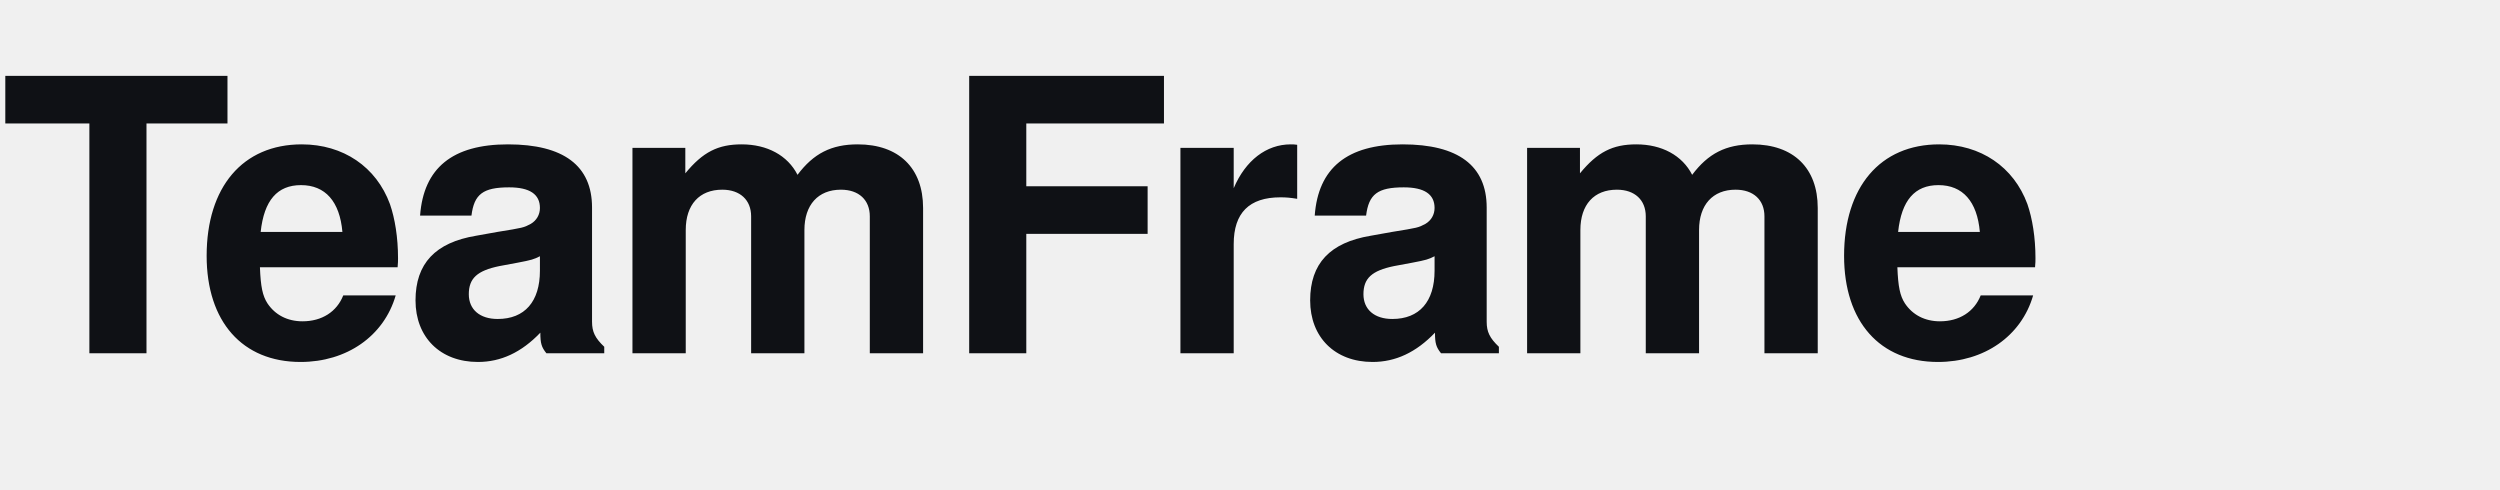
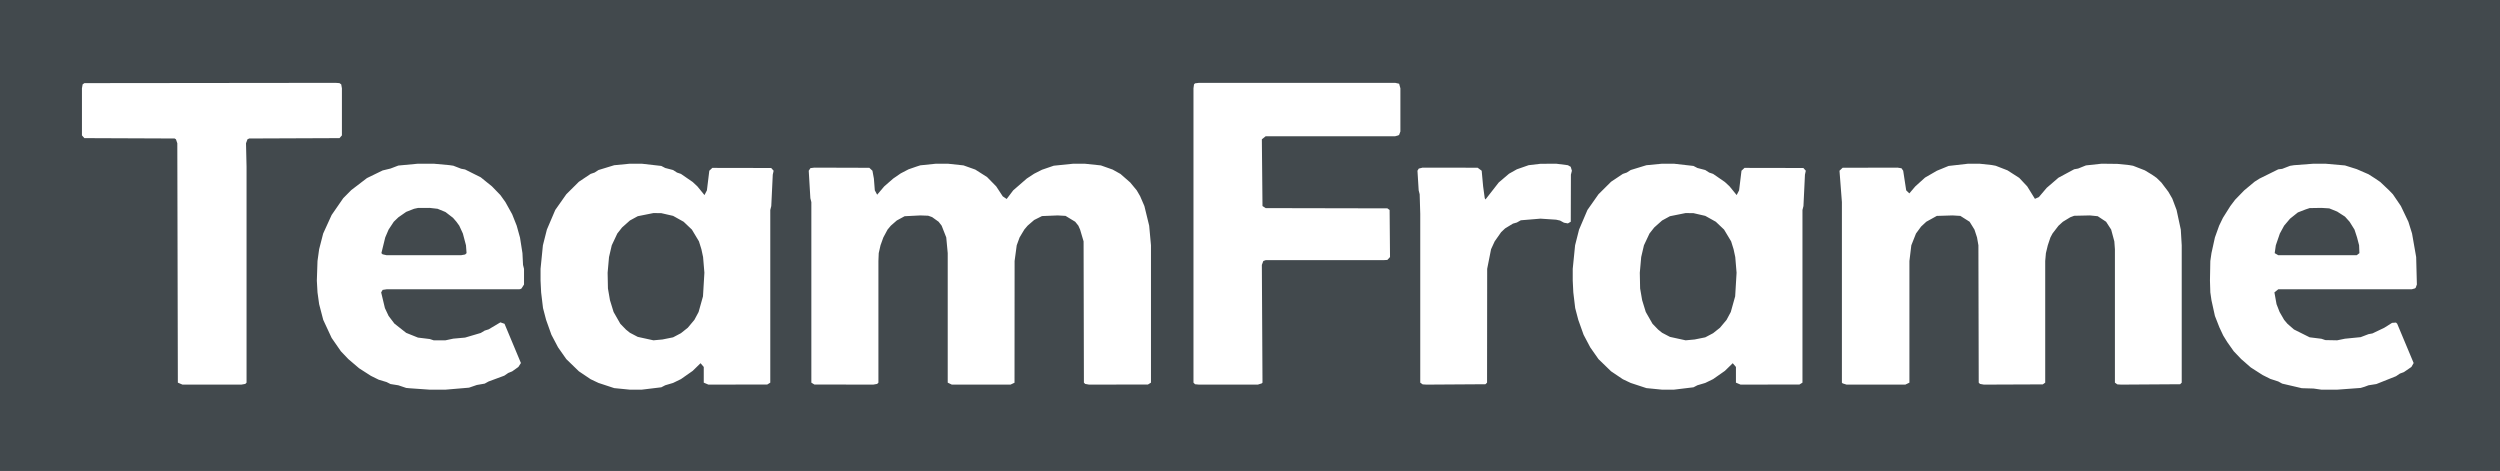
- <svg xmlns="http://www.w3.org/2000/svg" viewBox="0 0 368 72" role="img" aria-labelledby="title">
-   <text x="0" y="52" fill="#0F1115" font-family="Avenir Next, Segoe UI, Helvetica, Arial, sans-serif" font-size="56" font-weight="700" letter-spacing="-1">TeamFrame</text>
+ <svg xmlns="http://www.w3.org/2000/svg" viewBox="241 52 637 120" width="637" height="120">
+   <rect x="241" y="52" width="637" height="120" fill="#42494D" />
+   <path d="M 303.500,149.821 L 302.500,150.000 L 287.500,150.000 L 286.317,149.500 L 286.179,88.500 L 285.836,87.500 L 285.500,87.287 L 262.500,87.194 L 261.880,86.500 L 261.880,74.500 L 262.055,73.500 L 262.500,73.181 L 326.500,73.110 L 327.500,73.181 L 327.945,73.500 L 328.120,74.500 L 328.120,86.500 L 327.500,87.194 L 304.500,87.287 L 304.051,87.500 L 303.683,88.500 L 303.821,94.500 L 303.821,149.500 Z M 562.500,149.683 L 561.500,150.000 L 546.500,150.000 L 545.500,149.902 L 545.098,149.500 L 545.098,74.500 L 545.234,73.500 L 545.500,73.234 L 546.500,73.110 L 596.500,73.110 L 597.500,73.334 L 597.821,74.500 L 597.821,85.500 L 597.500,86.358 L 597.276,86.500 L 596.500,86.713 L 563.500,86.713 L 562.520,87.500 L 562.683,104.500 L 563.500,105.027 L 594.500,105.090 L 595.072,105.500 L 595.177,117.500 L 594.500,118.227 L 593.500,118.287 L 563.500,118.287 L 562.894,118.500 L 562.520,119.500 L 562.683,149.500 Z M 360.500,150.779 L 354.500,151.287 L 350.500,151.287 L 345.500,150.938 L 344.500,150.846 L 342.500,150.174 L 340.500,149.854 L 339.500,149.350 L 337.500,148.750 L 335.500,147.762 L 332.500,145.835 L 329.759,143.500 L 327.855,141.500 L 325.500,138.102 L 323.360,133.500 L 322.317,129.500 L 321.900,126.500 L 321.732,123.500 L 321.900,118.500 L 322.317,115.500 L 323.345,111.500 L 325.500,106.777 L 328.456,102.500 L 330.500,100.437 L 334.500,97.374 L 338.500,95.427 L 340.500,94.946 L 342.500,94.181 L 347.500,93.713 L 351.500,93.713 L 355.500,94.077 L 356.500,94.221 L 358.500,94.993 L 359.500,95.181 L 363.500,97.181 L 366.366,99.500 L 368.500,101.705 L 369.783,103.500 L 371.500,106.592 L 372.655,109.500 L 373.500,112.547 L 374.120,116.500 L 374.268,119.500 L 374.520,120.500 L 374.520,124.500 L 373.885,125.500 L 373.500,125.693 L 372.500,125.713 L 339.500,125.713 L 338.500,125.860 L 338.120,126.500 L 339.075,130.500 L 340.015,132.500 L 341.500,134.456 L 344.500,136.815 L 347.500,138.020 L 350.500,138.383 L 351.500,138.713 L 354.500,138.713 L 356.500,138.287 L 359.500,138.018 L 363.500,136.837 L 364.500,136.234 L 365.500,135.921 L 368.500,134.135 L 369.553,134.500 L 373.731,144.500 L 373.086,145.500 L 371.500,146.626 L 370.500,147.032 L 369.500,147.718 L 365.500,149.198 L 364.500,149.746 L 362.500,150.093 Z M 409.500,150.683 L 404.500,151.287 L 401.500,151.287 L 397.500,150.890 L 393.500,149.573 L 391.500,148.626 L 388.500,146.609 L 385.293,143.500 L 383.190,140.500 L 381.500,137.296 L 380.146,133.500 L 379.360,130.500 L 378.880,126.500 L 378.732,123.500 L 378.732,120.500 L 379.334,114.500 L 380.345,110.500 L 382.480,105.500 L 385.293,101.500 L 388.500,98.312 L 391.500,96.307 L 392.500,95.968 L 393.500,95.322 L 397.500,94.098 L 401.500,93.713 L 404.500,93.713 L 409.500,94.282 L 410.500,94.802 L 412.500,95.322 L 413.500,95.968 L 414.500,96.307 L 417.500,98.374 L 418.704,99.500 L 420.500,101.705 L 421.122,100.500 L 421.732,95.500 L 422.500,94.779 L 437.500,94.806 L 438.120,95.500 L 437.902,96.500 L 437.520,104.500 L 437.268,105.500 L 437.268,149.500 L 436.500,149.973 L 421.500,150.000 L 420.317,149.500 L 420.317,145.500 L 419.500,144.544 L 417.498,146.500 L 414.500,148.600 L 412.500,149.573 L 410.500,150.165 Z M 533.500,149.973 L 518.500,150.000 L 517.500,149.821 L 517.179,149.500 L 517.098,113.500 L 516.209,110.500 L 515.766,109.500 L 514.962,108.500 L 512.500,107.007 L 510.500,106.890 L 506.500,107.054 L 504.500,108.056 L 502.834,109.500 L 501.988,110.500 L 500.791,112.500 L 500.061,114.500 L 499.520,118.500 L 499.500,149.520 L 498.500,149.989 L 484.500,150.000 L 483.500,149.989 L 482.480,149.500 L 482.480,116.500 L 482.106,112.500 L 480.930,109.500 L 480.157,108.500 L 478.500,107.315 L 477.500,106.964 L 475.500,106.890 L 471.500,107.093 L 469.500,108.178 L 467.988,109.500 L 467.150,110.500 L 466.075,112.500 L 465.355,114.500 L 464.902,116.500 L 464.821,118.500 L 464.821,149.500 L 464.500,149.821 L 463.500,150.000 L 448.500,149.973 L 447.732,149.500 L 447.732,103.500 L 447.480,102.500 L 447.068,95.500 L 447.500,94.837 L 448.500,94.713 L 462.500,94.756 L 463.297,95.500 L 463.666,97.500 L 463.902,100.500 L 464.500,101.615 L 466.293,99.500 L 468.583,97.500 L 470.500,96.181 L 472.500,95.141 L 474.500,94.447 L 475.500,94.125 L 479.500,93.713 L 482.500,93.713 L 486.500,94.141 L 489.500,95.206 L 492.500,97.110 L 494.843,99.500 L 496.500,102.027 L 497.500,102.702 L 499.166,100.500 L 502.615,97.500 L 504.500,96.263 L 506.500,95.250 L 509.500,94.221 L 514.500,93.713 L 517.500,93.727 L 521.500,94.146 L 524.500,95.206 L 526.500,96.322 L 528.988,98.500 L 530.640,100.500 L 531.500,101.978 L 532.591,104.500 L 533.810,109.500 L 534.268,114.500 L 534.268,149.500 Z M 619.500,149.902 L 604.500,150.000 L 603.500,149.941 L 602.880,149.500 L 602.880,106.500 L 602.732,101.500 L 602.480,100.500 L 602.170,95.500 L 602.500,94.954 L 603.500,94.713 L 617.500,94.735 L 618.533,95.500 L 618.902,99.500 L 619.313,102.500 L 619.500,102.825 L 622.875,98.500 L 625.500,96.263 L 627.500,95.137 L 630.500,94.090 L 633.500,93.737 L 637.500,93.713 L 640.500,94.095 L 641.215,94.500 L 641.520,95.500 L 641.268,96.500 L 641.232,108.500 L 640.500,108.926 L 639.500,108.746 L 638.500,108.198 L 637.500,107.975 L 633.500,107.713 L 628.500,108.128 L 627.500,108.693 L 626.500,108.980 L 624.500,110.199 L 623.500,111.142 L 621.842,113.500 L 620.924,115.500 L 619.932,120.500 L 619.902,149.500 Z M 672.500,150.683 L 667.500,151.287 L 664.500,151.287 L 660.500,150.890 L 656.500,149.573 L 654.500,148.626 L 651.500,146.609 L 648.293,143.500 L 646.190,140.500 L 644.500,137.296 L 643.146,133.500 L 642.360,130.500 L 641.880,126.500 L 641.732,123.500 L 641.732,120.500 L 642.334,114.500 L 643.345,110.500 L 645.480,105.500 L 648.293,101.500 L 651.500,98.312 L 654.500,96.307 L 655.500,95.968 L 656.500,95.322 L 660.500,94.098 L 664.500,93.713 L 667.500,93.713 L 672.500,94.282 L 673.500,94.802 L 675.500,95.322 L 676.500,95.968 L 677.500,96.307 L 680.500,98.374 L 681.704,99.500 L 683.500,101.705 L 684.122,100.500 L 684.732,95.500 L 685.500,94.779 L 700.500,94.806 L 701.120,95.500 L 700.902,96.500 L 700.520,104.500 L 700.268,105.500 L 700.268,149.500 L 699.500,149.973 L 684.500,150.000 L 683.317,149.500 L 683.317,145.500 L 682.500,144.544 L 680.498,146.500 L 677.500,148.600 L 675.500,149.573 L 673.500,150.165 Z M 796.500,149.902 L 781.500,150.000 L 780.500,149.941 L 779.880,149.500 L 779.880,115.500 L 779.732,113.500 L 778.925,110.500 L 777.632,108.500 L 775.500,107.090 L 773.500,106.890 L 769.500,106.980 L 768.500,107.358 L 766.626,108.500 L 765.500,109.523 L 763.981,111.500 L 763.447,112.500 L 762.779,114.500 L 762.297,116.500 L 762.120,118.500 L 762.120,149.500 L 761.500,149.941 L 746.500,150.000 L 745.500,149.821 L 745.179,149.500 L 745.098,114.500 L 744.749,112.500 L 744.093,110.500 L 742.855,108.500 L 740.500,107.010 L 738.500,106.890 L 734.500,107.013 L 731.818,108.500 L 730.500,109.725 L 729.196,111.500 L 728.005,114.500 L 727.520,118.500 L 727.520,149.500 L 726.500,149.989 L 725.500,150.000 L 711.500,150.000 L 710.500,149.683 L 710.317,149.500 L 710.317,103.500 L 709.703,95.500 L 710.500,94.745 L 724.500,94.713 L 725.500,94.875 L 725.932,95.500 L 726.700,100.500 L 727.500,101.275 L 729.012,99.500 L 731.500,97.250 L 734.530,95.500 L 737.500,94.282 L 742.500,93.713 L 745.500,93.727 L 748.500,94.049 L 749.500,94.234 L 752.500,95.400 L 755.500,97.322 L 757.544,99.500 L 759.500,102.664 L 760.500,102.221 L 762.500,99.862 L 765.500,97.278 L 769.500,95.131 L 770.500,94.949 L 772.500,94.146 L 776.500,93.713 L 780.500,93.758 L 783.500,94.062 L 784.500,94.234 L 787.500,95.400 L 789.321,96.500 L 790.500,97.322 L 791.707,98.500 L 793.500,100.867 L 794.500,102.598 L 795.591,105.500 L 796.666,110.500 L 796.902,114.500 L 796.902,149.500 Z M 843.500,150.544 L 842.500,150.846 L 836.500,151.287 L 832.500,151.287 L 830.500,151.000 L 827.500,150.912 L 822.500,149.746 L 821.500,149.198 L 819.500,148.550 L 817.500,147.550 L 814.500,145.626 L 812.064,143.500 L 810.157,141.500 L 808.500,139.155 L 807.480,137.500 L 806.500,135.408 L 805.360,132.500 L 804.480,128.500 L 804.190,126.500 L 804.098,123.500 L 804.190,118.500 L 804.480,116.500 L 805.360,112.500 L 806.437,109.500 L 807.403,107.500 L 809.293,104.500 L 810.500,102.901 L 812.832,100.500 L 815.500,98.278 L 816.736,97.500 L 821.500,95.146 L 822.500,95.025 L 824.500,94.254 L 825.500,94.094 L 830.500,93.713 L 833.500,93.713 L 838.500,94.154 L 841.500,95.098 L 844.500,96.400 L 846.223,97.500 L 847.500,98.374 L 849.742,100.500 L 850.707,101.500 L 852.746,104.500 L 854.655,108.500 L 855.591,111.500 L 856.640,117.500 L 856.821,124.500 L 856.500,125.358 L 856.276,125.500 L 855.500,125.713 L 821.500,125.713 L 820.520,126.500 L 821.061,129.500 L 821.842,131.500 L 822.996,133.500 L 823.843,134.500 L 825.500,135.948 L 829.500,137.946 L 832.500,138.317 L 833.500,138.655 L 836.500,138.713 L 838.500,138.303 L 842.500,137.905 L 844.500,137.141 L 845.500,136.957 L 848.500,135.523 L 850.500,134.263 L 851.500,134.190 L 851.810,134.500 L 855.997,144.500 L 855.426,145.500 L 853.500,146.819 L 852.500,147.188 L 851.500,147.863 L 846.500,149.854 L 844.500,150.172 Z M 359.880,116.500 L 359.732,114.500 L 358.939,111.500 L 358.019,109.500 L 357.293,108.500 L 356.427,107.500 L 354.500,106.020 L 352.500,105.200 L 350.500,104.973 L 347.500,104.986 L 346.500,105.200 L 344.500,105.984 L 342.500,107.375 L 341.333,108.500 L 340.015,110.500 L 339.157,112.500 L 338.177,116.500 L 338.500,116.804 L 339.500,117.027 L 358.500,117.027 L 359.500,116.850 Z M 842.179,116.500 L 842.098,114.500 L 841.578,112.500 L 840.925,110.500 L 839.674,108.500 L 838.500,107.194 L 836.500,105.905 L 834.500,105.095 L 832.500,104.973 L 829.500,105.021 L 828.500,105.350 L 826.500,106.126 L 824.500,107.722 L 822.996,109.500 L 821.907,111.500 L 820.878,114.500 L 820.591,116.500 L 821.500,117.027 L 841.500,117.027 Z M 409.790,138.500 L 412.500,137.954 L 414.500,136.899 L 416.258,135.500 L 417.930,133.500 L 419.003,131.500 L 420.122,127.500 L 420.480,121.500 L 420.146,117.500 L 419.716,115.500 L 419.093,113.500 L 417.293,110.500 L 415.187,108.500 L 412.500,107.002 L 409.500,106.312 L 407.500,106.287 L 403.500,107.090 L 401.500,108.180 L 399.500,109.961 L 398.289,111.500 L 396.878,114.500 L 396.177,117.500 L 395.821,121.500 L 395.902,125.500 L 396.422,128.500 L 397.345,131.500 L 399.061,134.500 L 400.500,135.984 L 401.500,136.789 L 403.500,137.837 L 407.500,138.713 Z M 672.790,138.500 L 675.500,137.954 L 677.500,136.899 L 679.258,135.500 L 680.930,133.500 L 682.003,131.500 L 683.122,127.500 L 683.480,121.500 L 683.146,117.500 L 682.716,115.500 L 682.093,113.500 L 680.293,110.500 L 678.187,108.500 L 675.500,107.002 L 672.500,106.312 L 670.500,106.287 L 666.500,107.090 L 664.500,108.180 L 662.500,109.961 L 661.289,111.500 L 659.878,114.500 L 659.177,117.500 L 658.821,121.500 L 658.902,125.500 L 659.422,128.500 L 660.345,131.500 L 662.061,134.500 L 663.500,135.984 L 664.500,136.789 L 666.500,137.837 L 670.500,138.713 Z" fill="#FFFFFF" fill-rule="evenodd" />
</svg>
